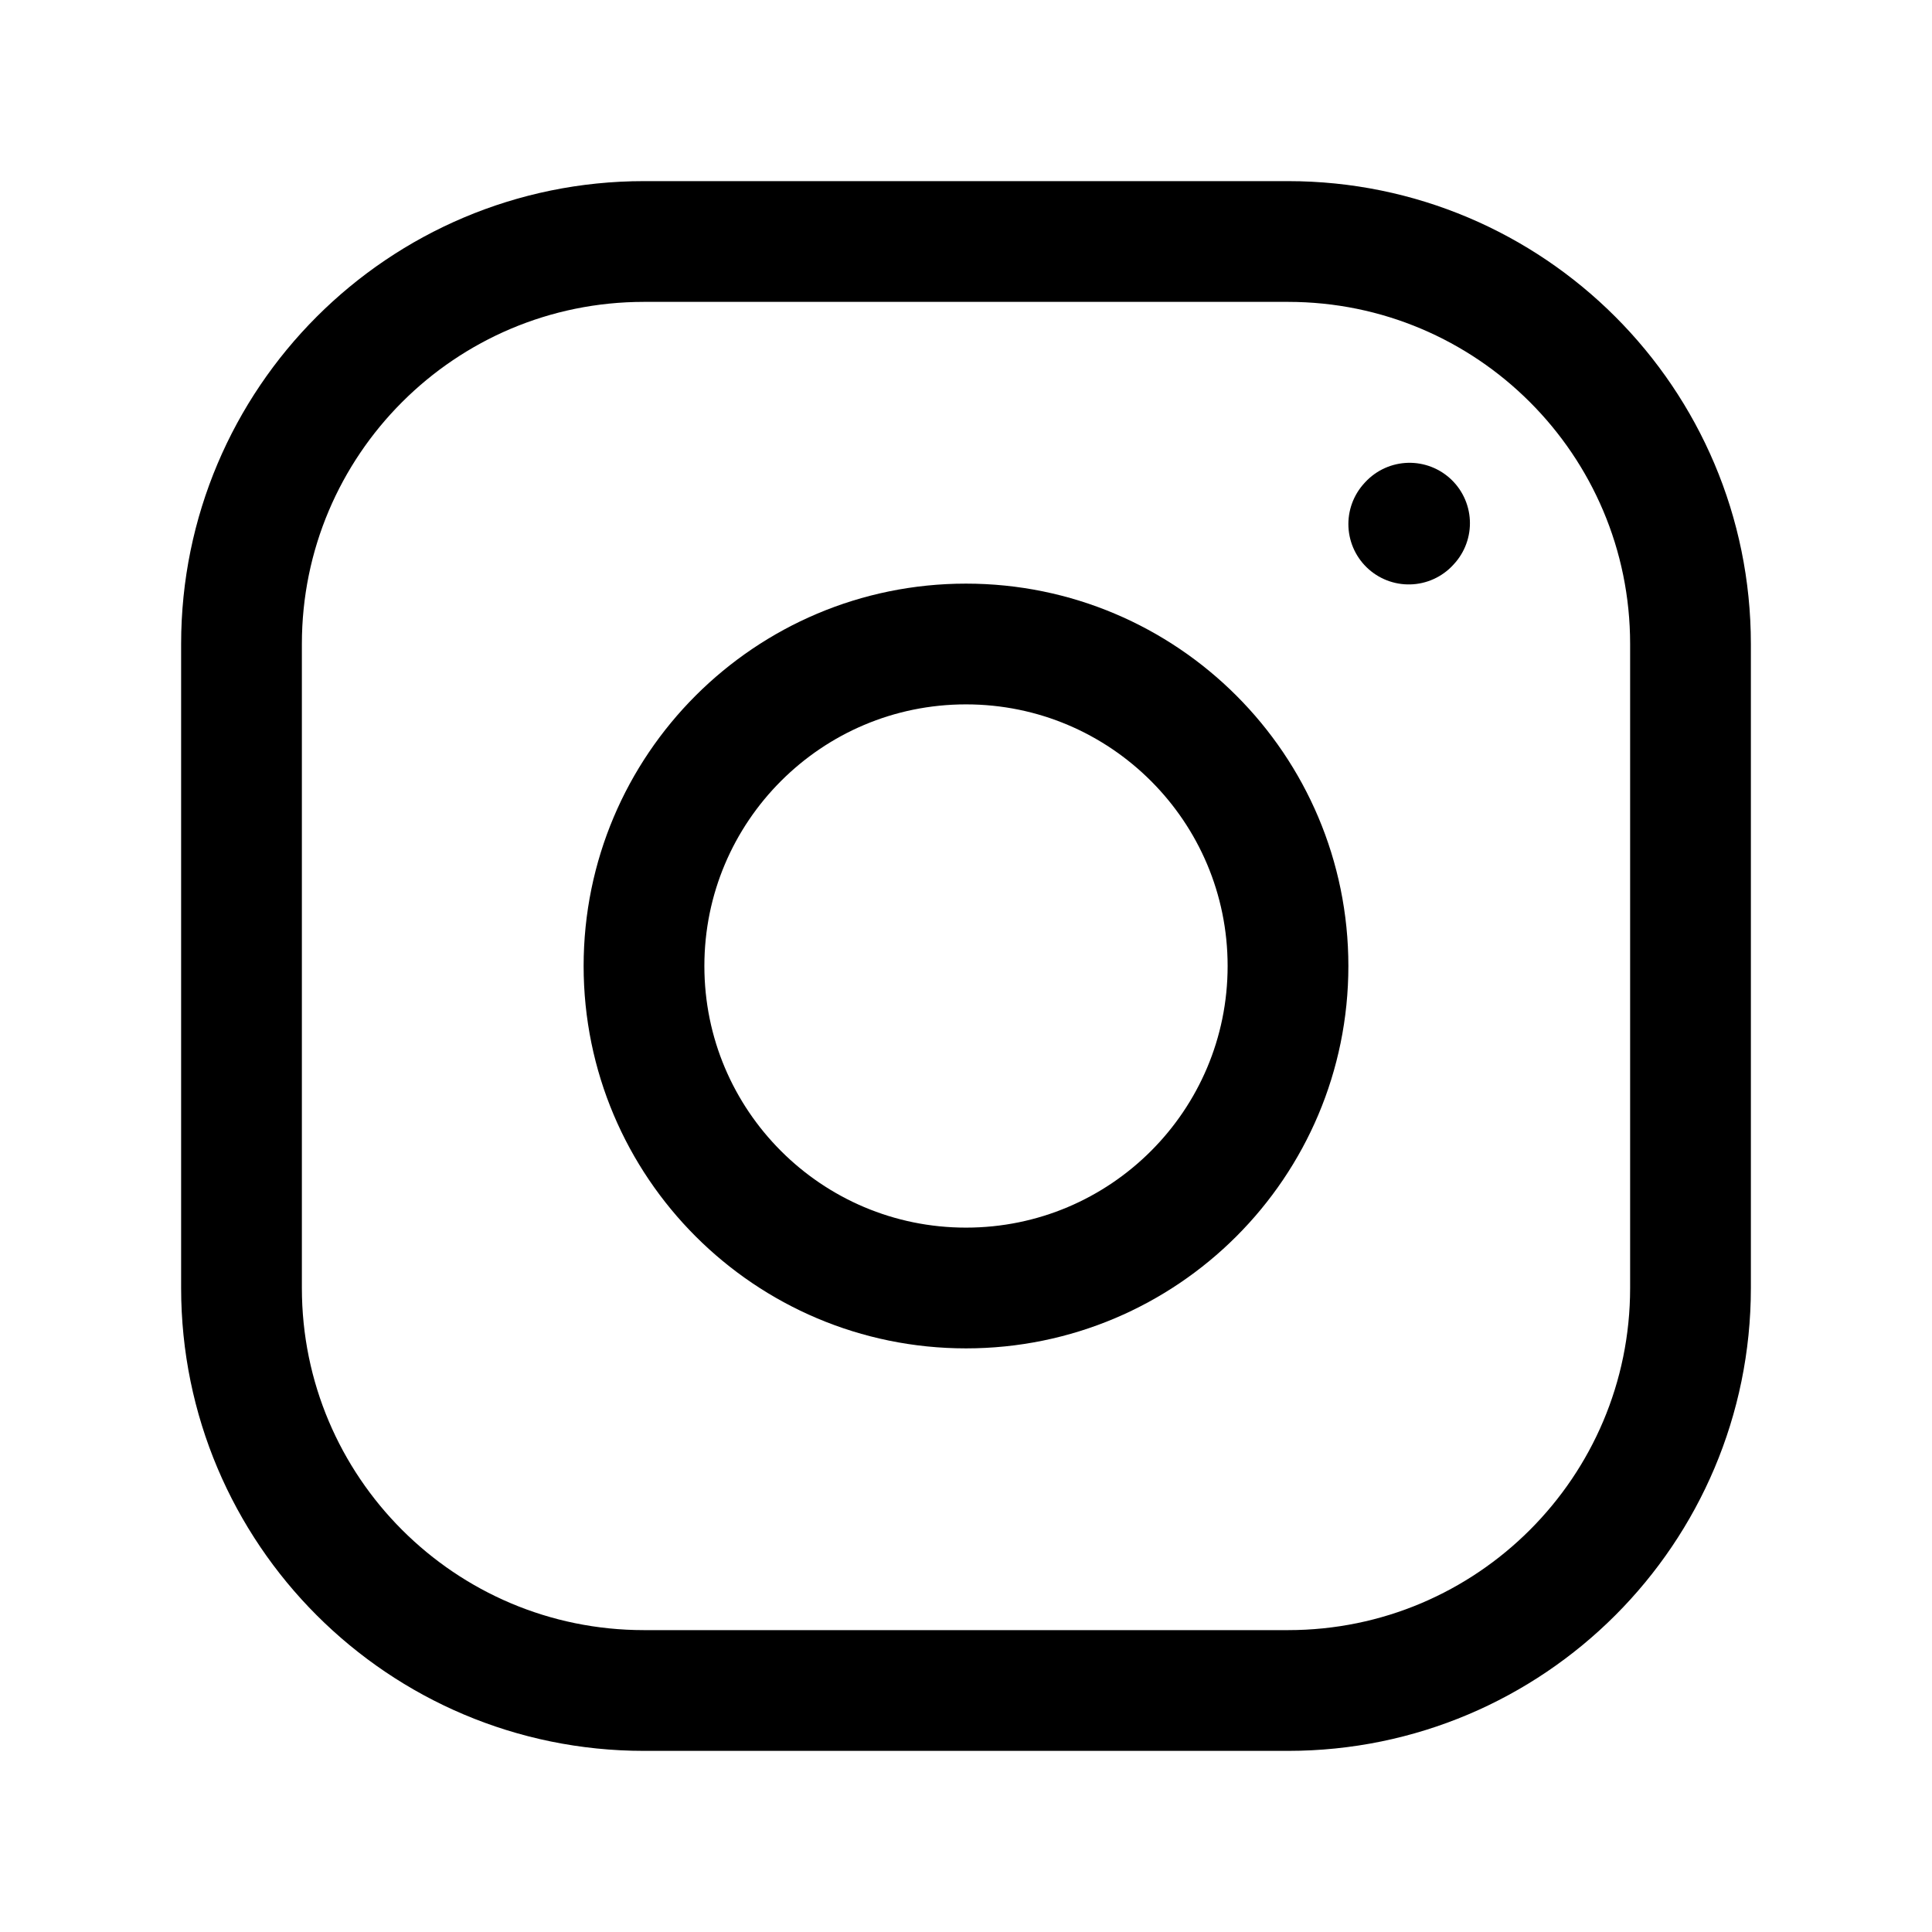
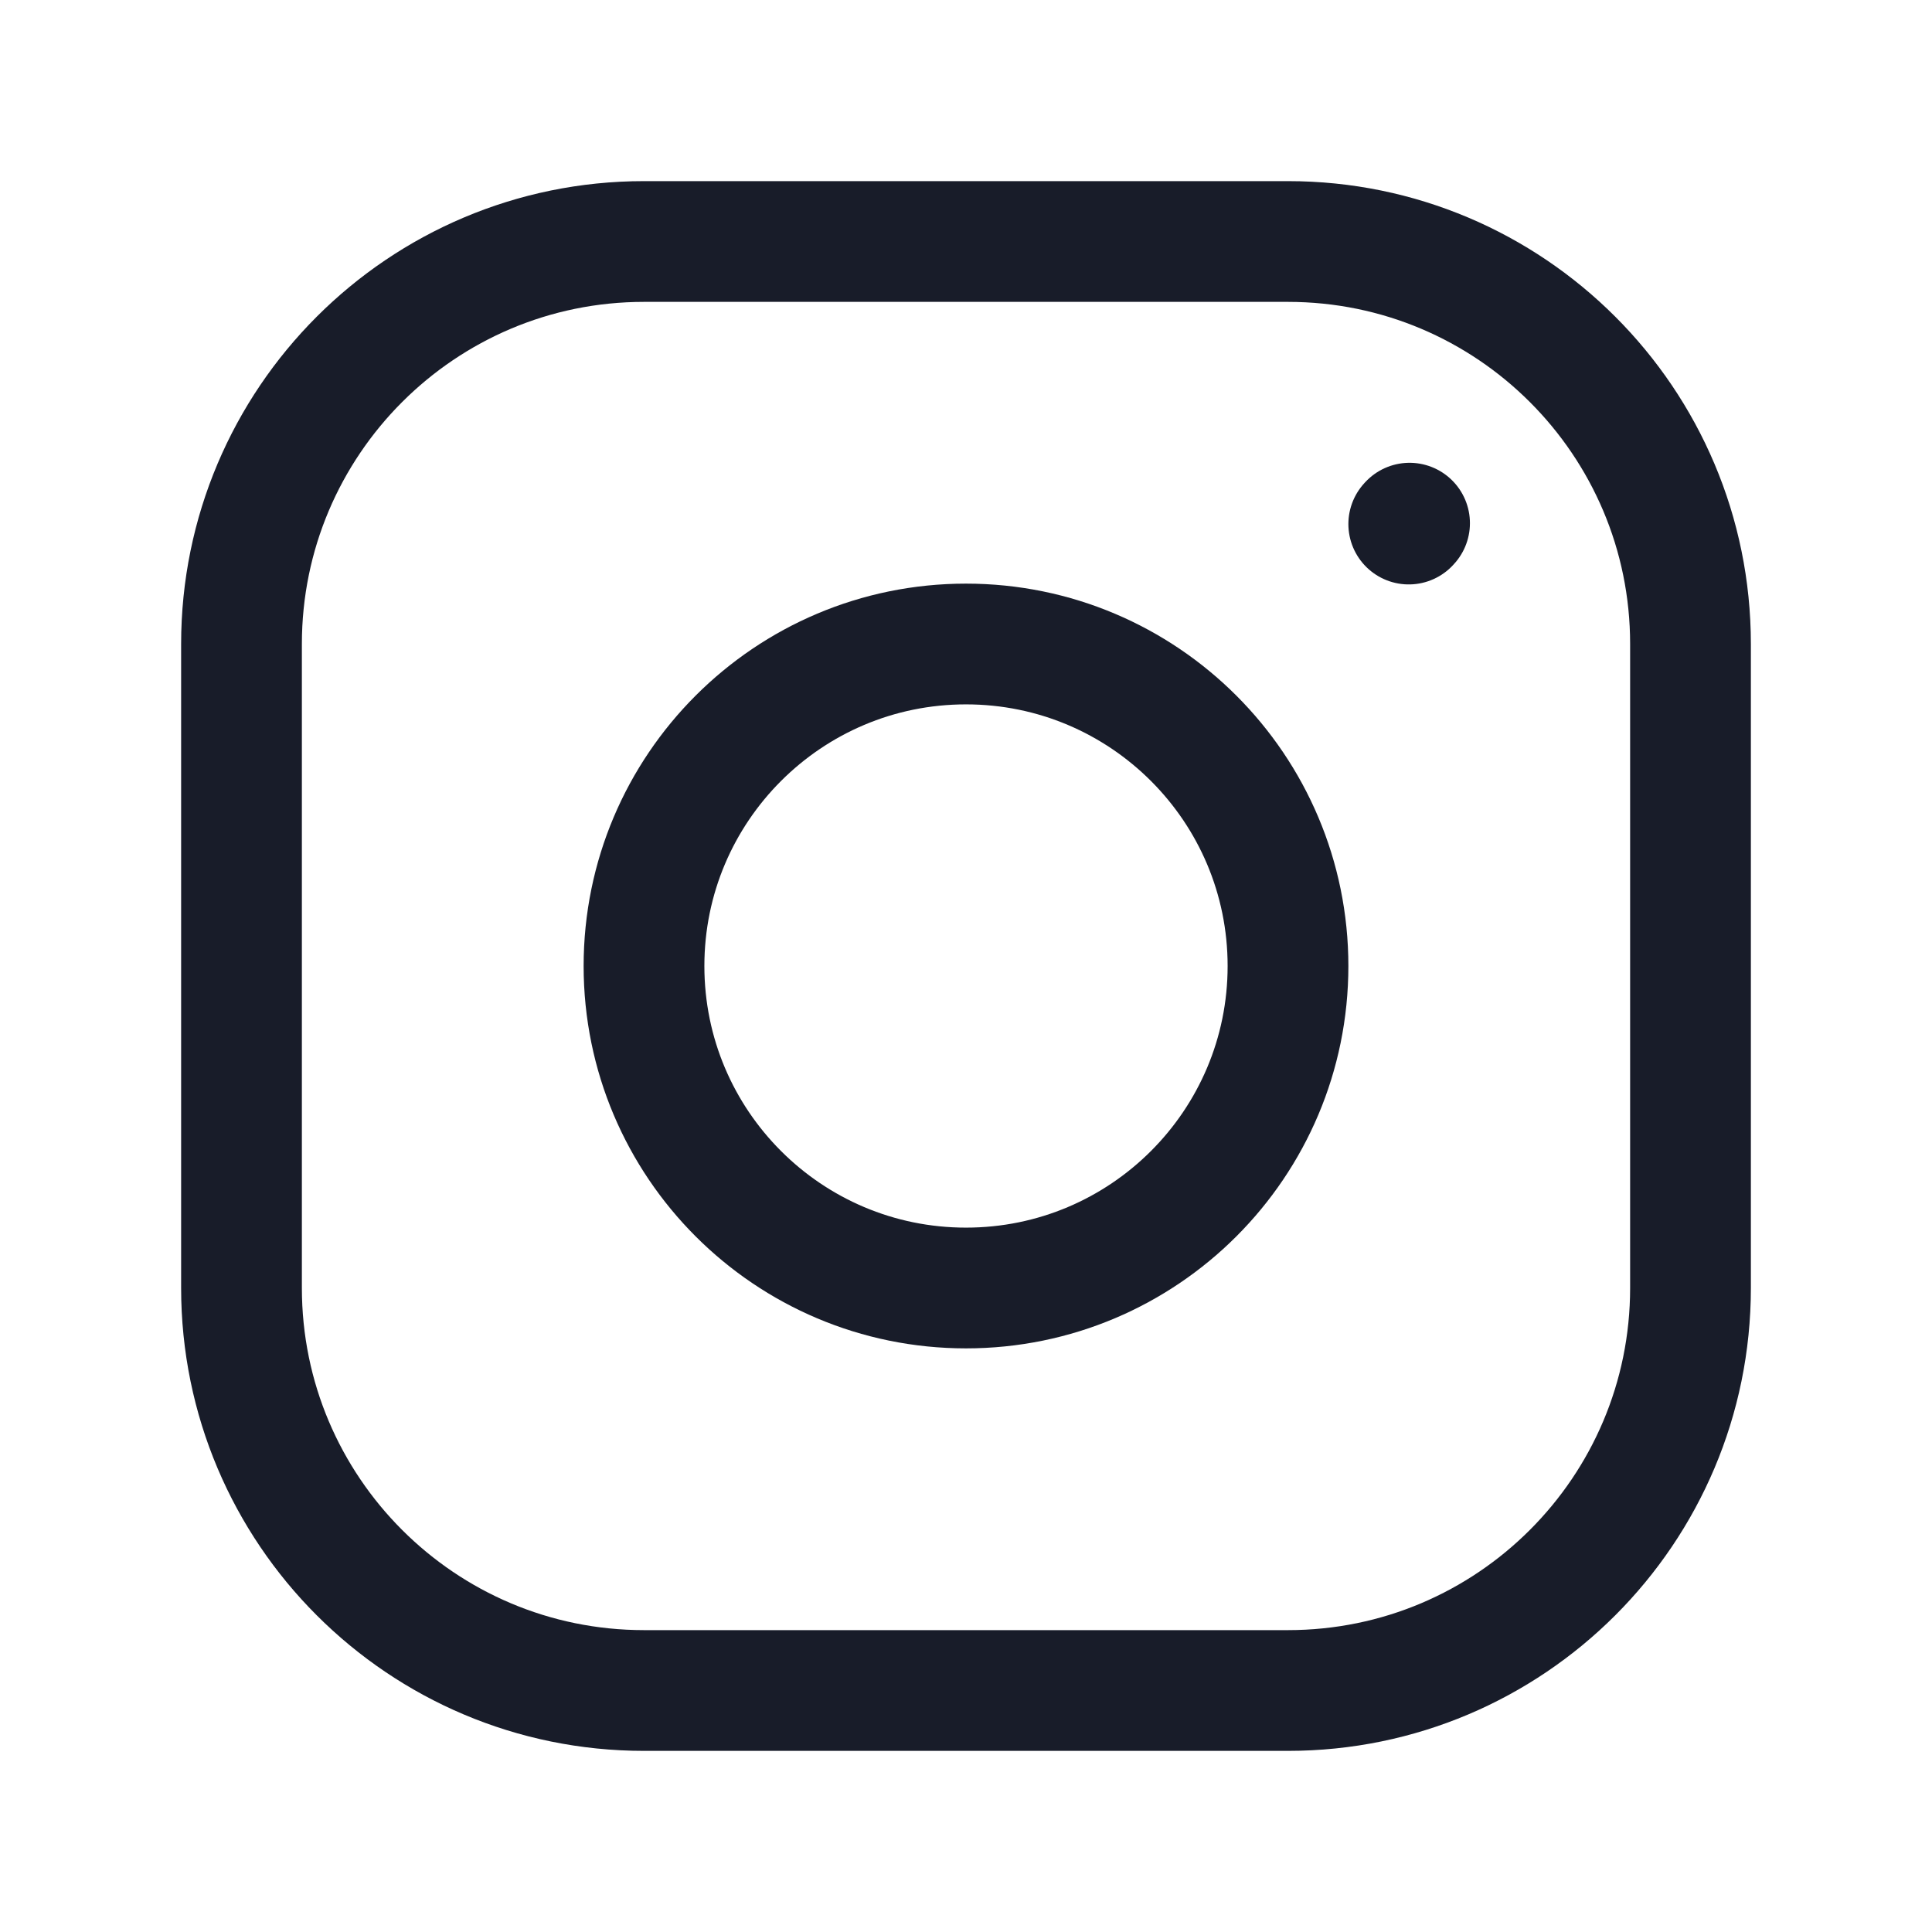
<svg xmlns="http://www.w3.org/2000/svg" width="24" height="24" viewBox="0 0 24 24" fill="none">
-   <path d="M12 16C14.209 16 16 14.209 16 12C16 9.791 14.209 8 12 8C9.791 8 8 9.791 8 12C8 14.209 9.791 16 12 16Z" stroke="currentColor" stroke-width="1.5" stroke-linecap="round" stroke-linejoin="round" />
-   <path d="M3 16V8C3 5.239 5.239 3 8 3H16C18.761 3 21 5.239 21 8V16C21 18.761 18.761 21 16 21H8C5.239 21 3 18.761 3 16Z" stroke="currentColor" stroke-width="1.5" />
-   <path d="M17.5 6.51L17.51 6.499" stroke="currentColor" stroke-width="1.5" stroke-linecap="round" stroke-linejoin="round" />
+   <path d="M12 16C14.209 16 16 14.209 16 12C16 9.791 14.209 8 12 8C9.791 8 8 9.791 8 12C8 14.209 9.791 16 12 16Z" stroke="#181C29" stroke-width="1.5" stroke-linecap="round" stroke-linejoin="round" />
+   <path d="M3 16V8C3 5.239 5.239 3 8 3H16C18.761 3 21 5.239 21 8V16C21 18.761 18.761 21 16 21H8C5.239 21 3 18.761 3 16Z" stroke="#181C29" stroke-width="1.5" />
+   <path d="M17.5 6.51L17.51 6.499" stroke="#181C29" stroke-width="1.5" stroke-linecap="round" stroke-linejoin="round" />
</svg>
